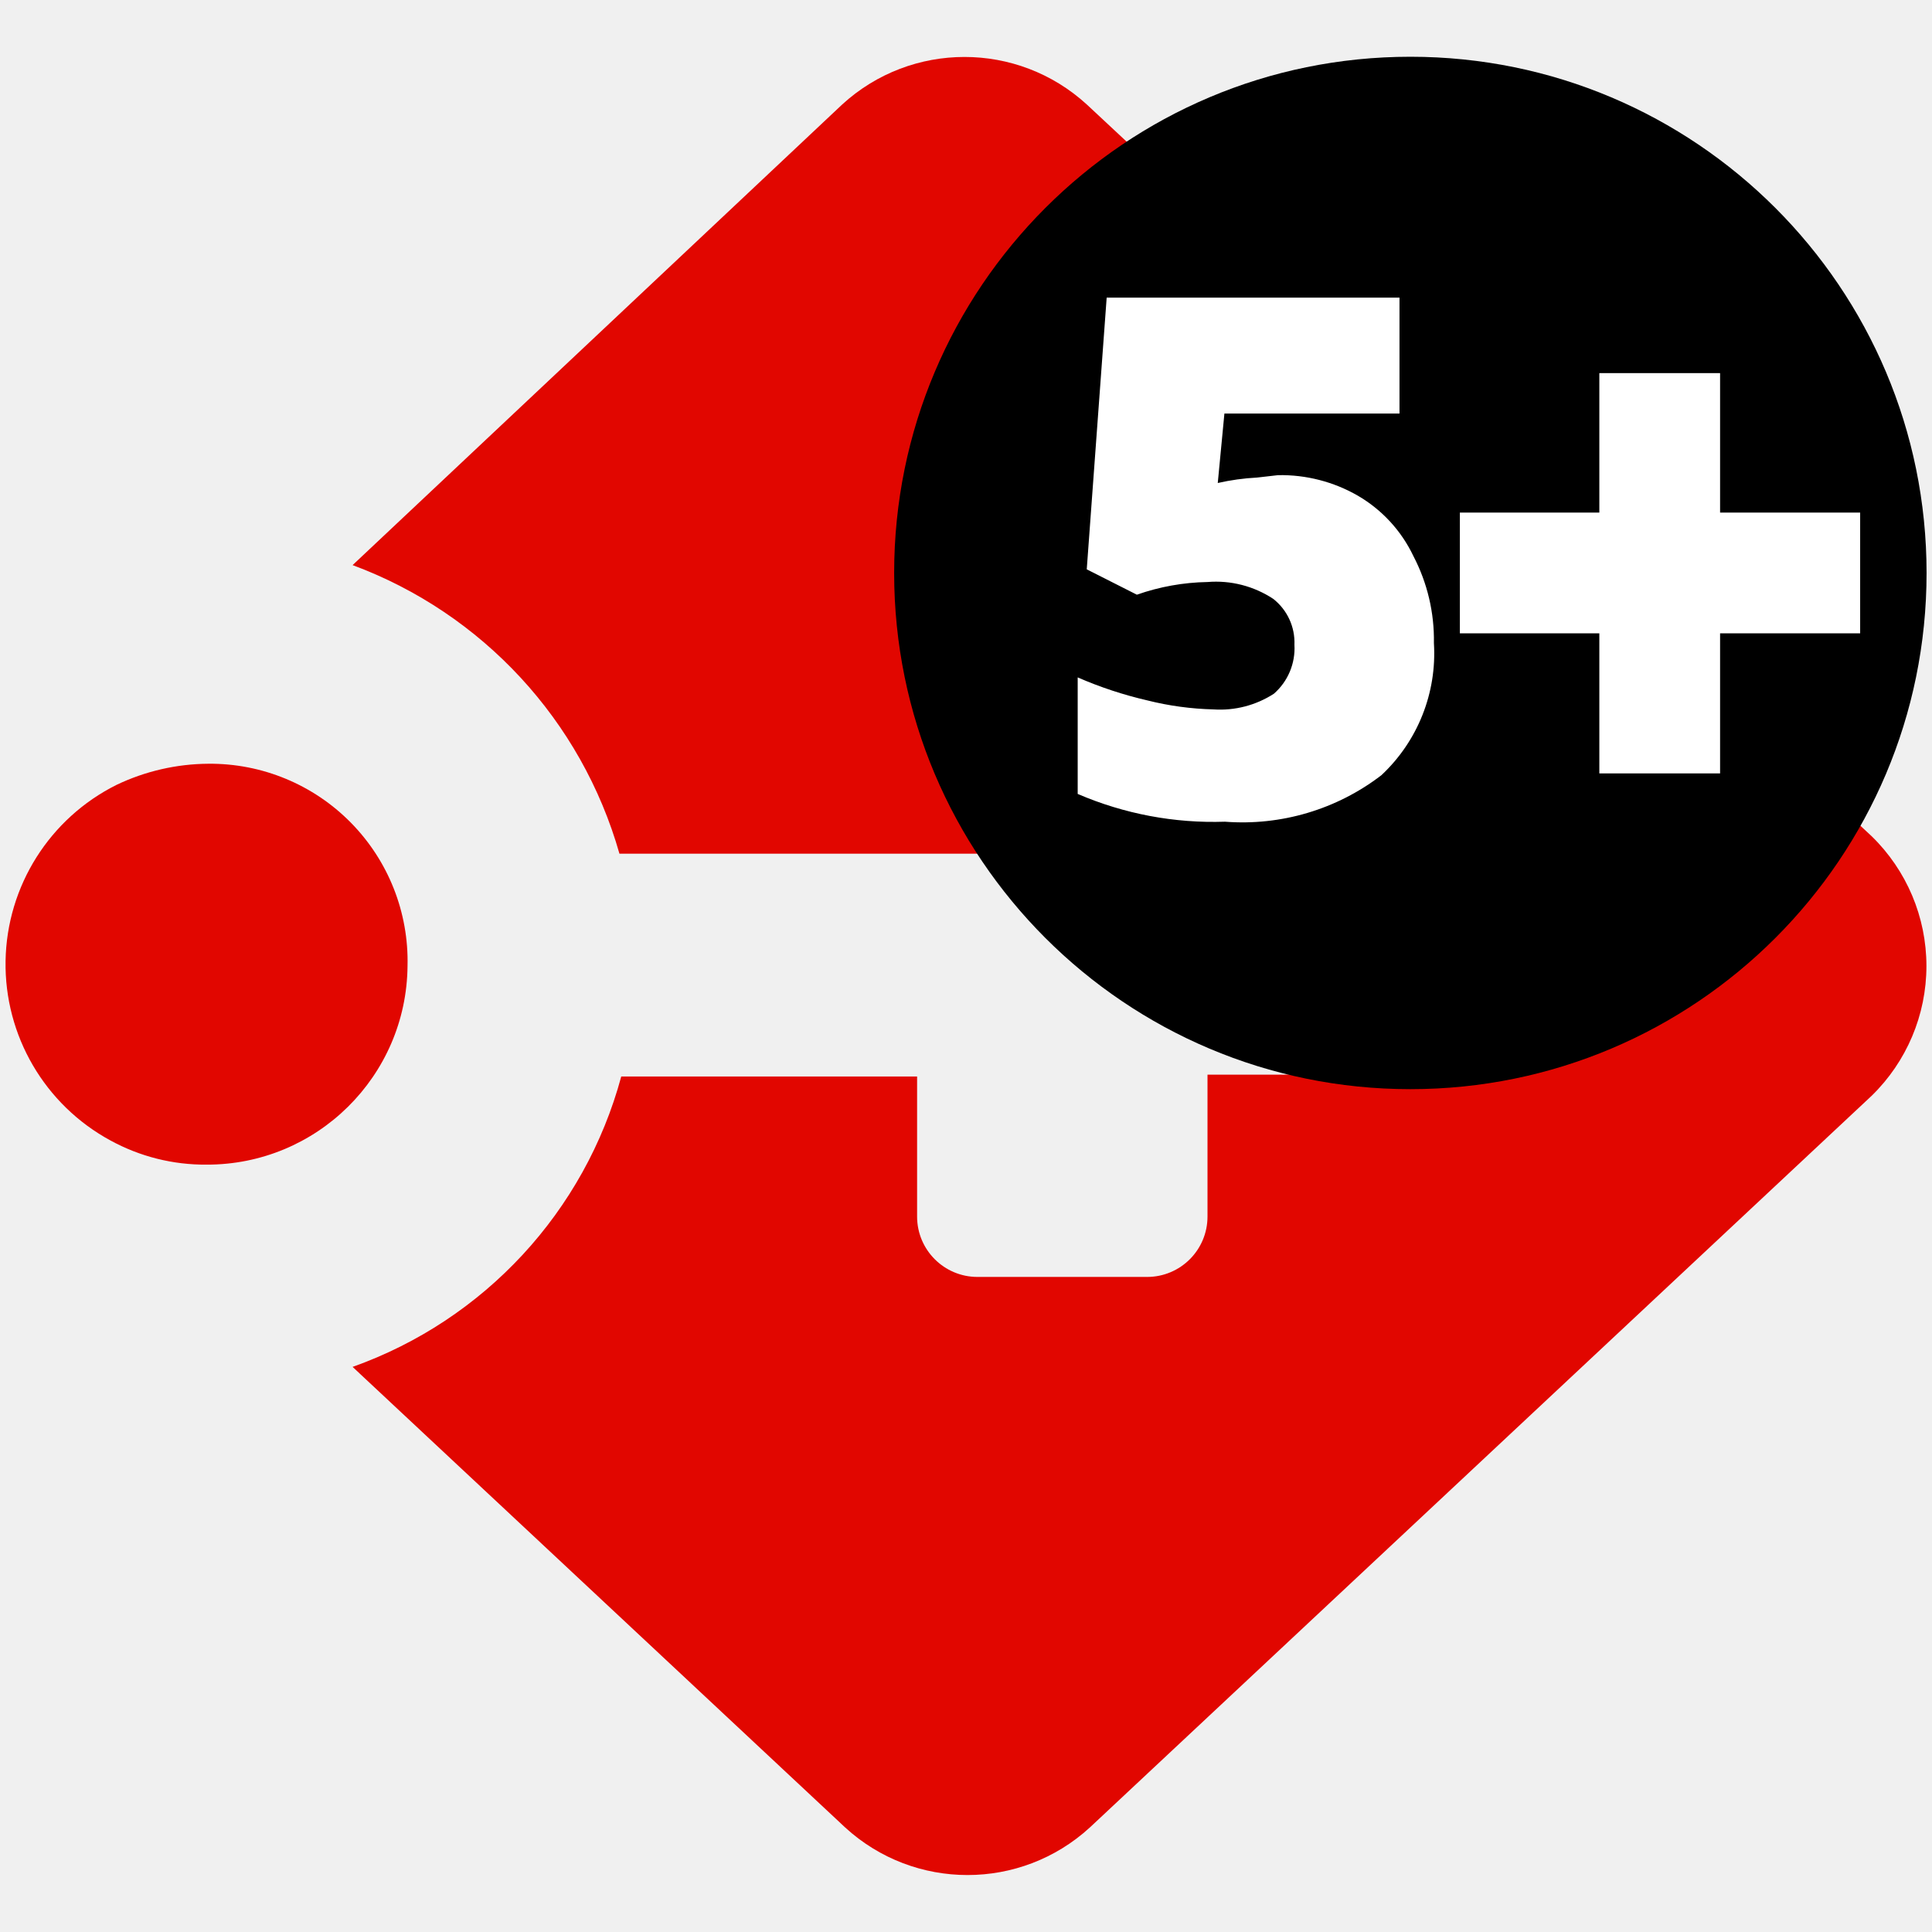
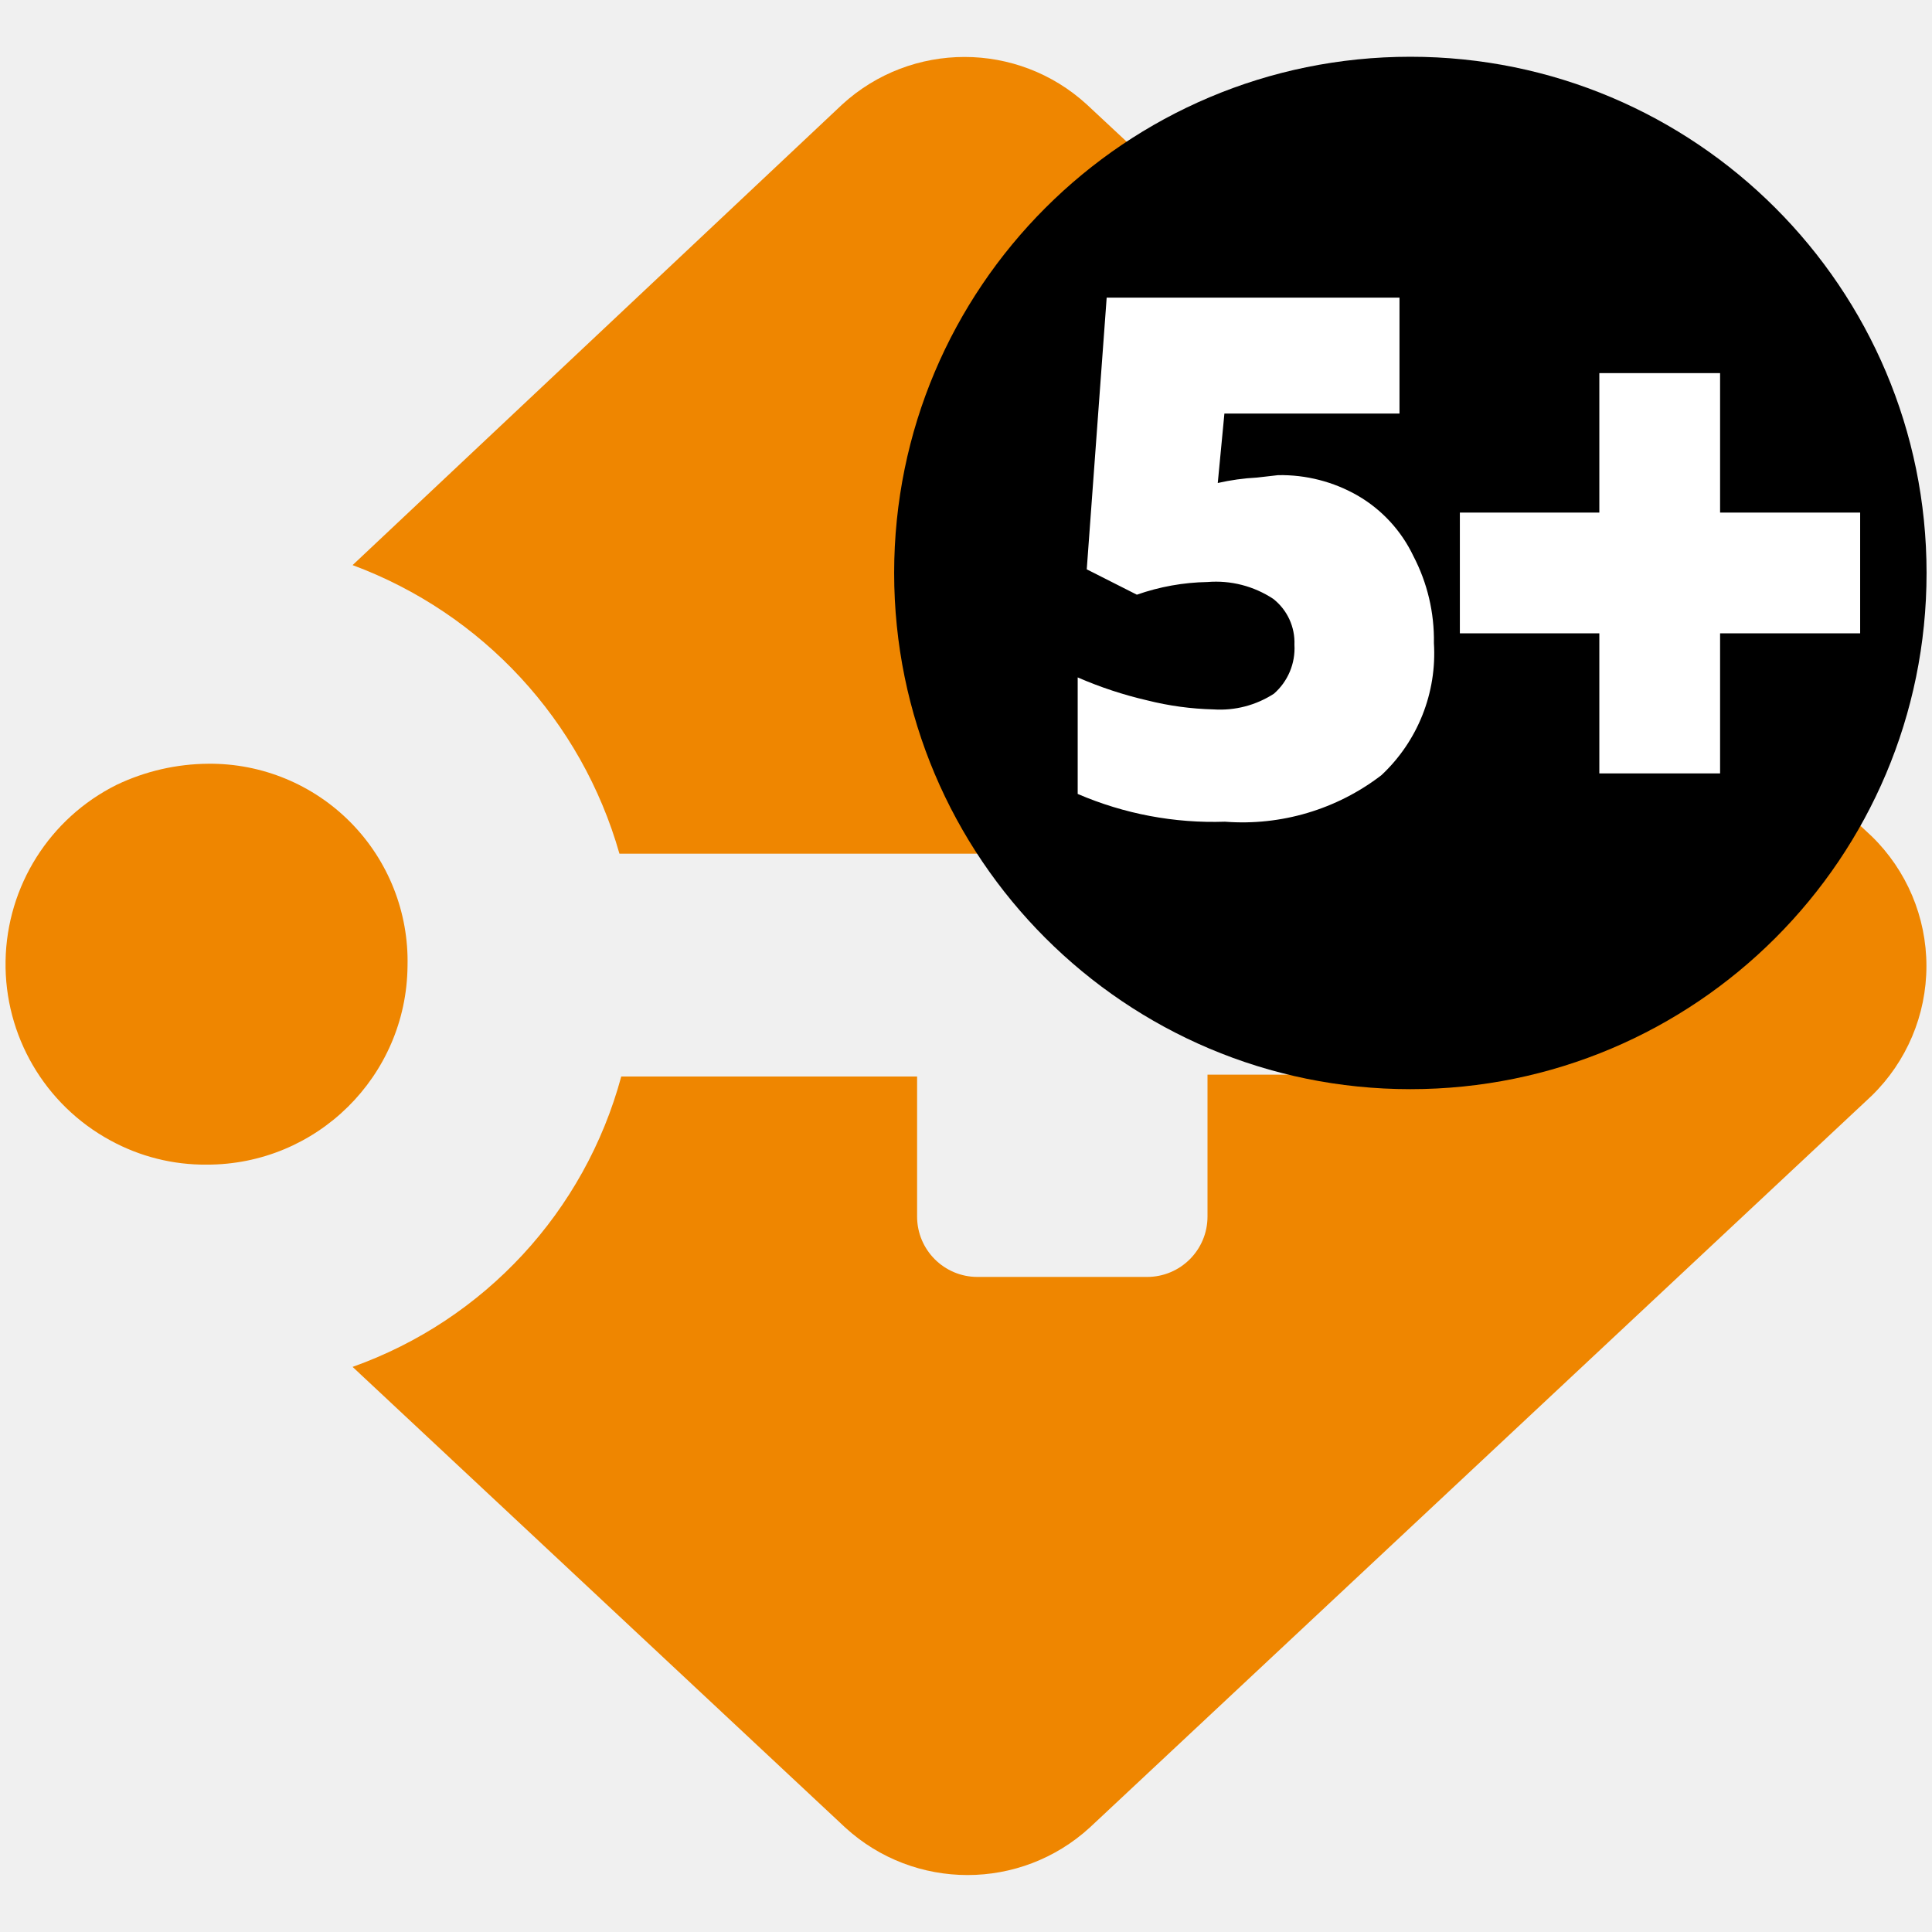
- <svg xmlns="http://www.w3.org/2000/svg" viewBox="0 0 32 32">
-   <defs>
-     <style>.cls-1{fill:#e10600;}.cls-2{fill:#fff;}.cls-3{fill:none;}</style>
+ <svg xmlns="http://www.w3.org/2000/svg" viewBox="0 0 32 32" version="1.1" id="svg2601">
+   <defs id="defs2584">
+     <style id="style2582">.cls-1{fill:#e10600;}.cls-2{fill:#fff;}.cls-3{fill:none;}</style>
  </defs>
-   <g id="Layer_2" data-name="Layer 2">
-     <g id="Layer_1-2" data-name="Layer 1">
-       <g id="Logo-badge-_5_" data-name="Logo-badge-#5+">
-         <path class="cls-1" d="M31,13.85,18,1.73a3,3,0,0,0-4.05,0L5.84,9.36a7.2,7.2,0,0,1,4.42,4.78h11a1,1,0,0,1,1,1v1.66a1,1,0,0,1-1,1H20v2.35a1,1,0,0,1-1,1H16.19a1,1,0,0,1-1-1V17.83H10.29a7.06,7.06,0,0,1-4.45,4.81L14,30.27a3,3,0,0,0,4.05,0L31,18.15A3,3,0,0,0,31,13.85Z" />
-         <circle cx="23.36" cy="9.49" r="8.55" />
-         <polygon class="cls-2" points="30.81 8.49 28.49 8.49 28.49 6.18 26.49 6.18 26.49 8.49 24.18 8.49 24.18 10.49 26.49 10.49 26.49 12.81 28.49 12.81 28.49 10.49 30.81 10.49 30.81 8.49" />
-         <path class="cls-2" d="M21.17,7.87a2.55,2.55,0,0,1,1.32.34,2.3,2.3,0,0,1,.92,1,3,3,0,0,1,.34,1.44,2.76,2.76,0,0,1-.87,2.19,3.78,3.78,0,0,1-2.59.77,5.68,5.68,0,0,1-2.44-.46V11.22A6.62,6.62,0,0,0,19,11.6a5,5,0,0,0,1.1.15,1.64,1.64,0,0,0,1-.26,1,1,0,0,0,.34-.81.92.92,0,0,0-.35-.76A1.72,1.72,0,0,0,20,9.64a3.72,3.72,0,0,0-1.17.21L18,9.43l.33-4.5h4.85V6.85h-2.9L20.17,8a3.82,3.82,0,0,1,.65-.09Z" />
-         <path class="cls-1" d="M3.45,12.65A3.58,3.58,0,0,0,1.93,13a3.32,3.32,0,0,0-.1,5.89,3.26,3.26,0,0,0,1.59.4A3.32,3.32,0,0,0,6.75,16,3.27,3.27,0,0,0,3.45,12.65Z" />
-         <rect class="cls-3" width="32" height="32" />
-       </g>
-     </g>
-   </g>
+   <path class="cls-1" d="M 31,13.85 18,1.73 a 3,3 0 0 0 -4.05,0 L 5.84,9.36 a 7.2,7.2 0 0 1 4.42,4.78 h 11 a 1,1 0 0 1 1,1 v 1.66 a 1,1 0 0 1 -1,1 H 20 v 2.35 a 1,1 0 0 1 -1,1 h -2.81 a 1,1 0 0 1 -1,-1 v -2.32 h -4.9 A 7.06,7.06 0 0 1 5.84,22.64 L 14,30.27 a 3,3 0 0 0 4.05,0 L 31,18.15 a 3,3 0 0 0 0,-4.3 z" id="path2586" style="fill:#ef8600;fill-opacity:1" />
+   <circle cx="23.36" cy="9.49" r="8.55" id="circle2588" />
+   <polygon class="cls-2" points="24.18,10.49 26.49,10.49 26.49,12.81 28.49,12.81 28.49,10.49 30.81,10.49 30.81,8.49 28.49,8.49 28.49,6.18 26.49,6.18 26.49,8.49 24.18,8.49 " id="polygon2590" />
+   <path class="cls-2" d="m 21.17,7.87 a 2.55,2.55 0 0 1 1.32,0.34 2.3,2.3 0 0 1 0.92,1 3,3 0 0 1 0.34,1.44 2.76,2.76 0 0 1 -0.87,2.19 3.78,3.78 0 0 1 -2.59,0.77 5.68,5.68 0 0 1 -2.44,-0.46 v -1.93 a 6.62,6.62 0 0 0 1.15,0.38 5,5 0 0 0 1.1,0.15 1.64,1.64 0 0 0 1,-0.26 1,1 0 0 0 0.34,-0.81 A 0.92,0.92 0 0 0 21.09,9.92 1.72,1.72 0 0 0 20,9.64 3.72,3.72 0 0 0 18.83,9.85 L 18,9.43 18.33,4.93 h 4.85 v 1.92 h -2.9 L 20.17,8 a 3.82,3.82 0 0 1 0.65,-0.09 z" id="path2592" />
+   <path class="cls-1" d="M 3.45,12.65 A 3.58,3.58 0 0 0 1.93,13 3.32,3.32 0 0 0 1.83,18.89 3.26,3.26 0 0 0 3.42,19.29 3.32,3.32 0 0 0 6.75,16 3.27,3.27 0 0 0 3.45,12.65 Z" id="path2594" style="fill:#ef8600;fill-opacity:1" />
+   <rect class="cls-3" width="32" height="32" id="rect2596" x="0" y="0" />
</svg>
